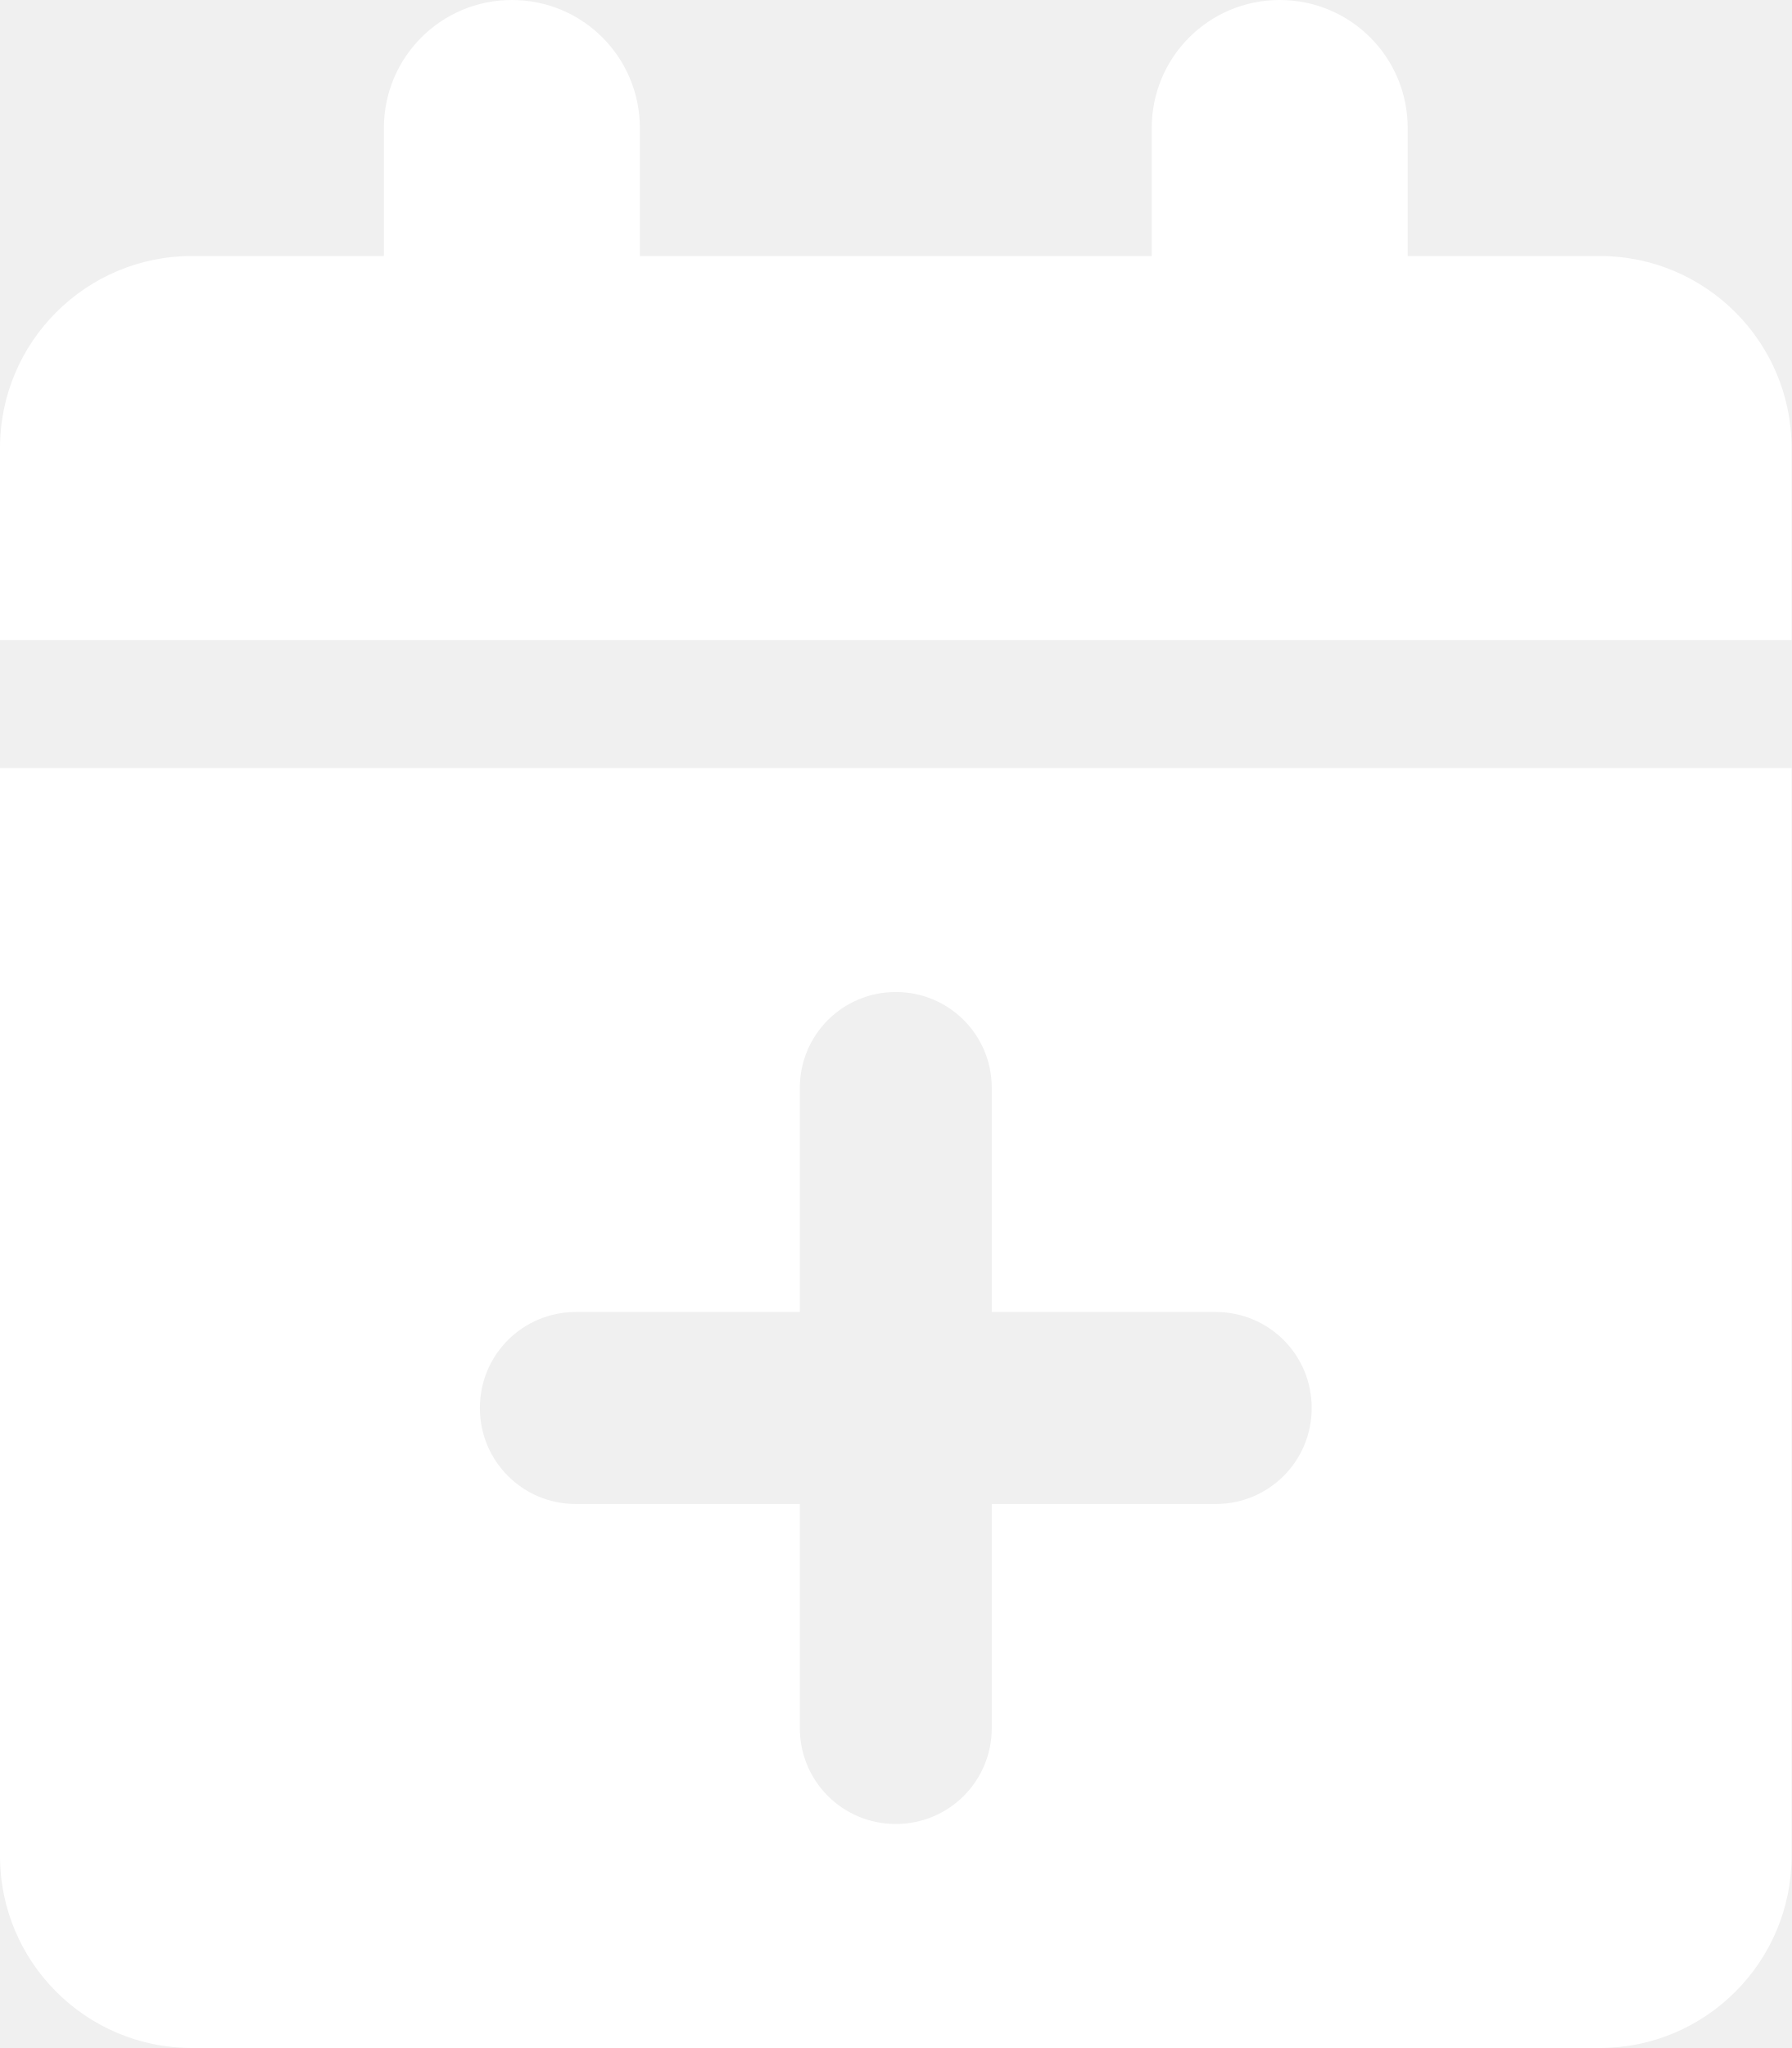
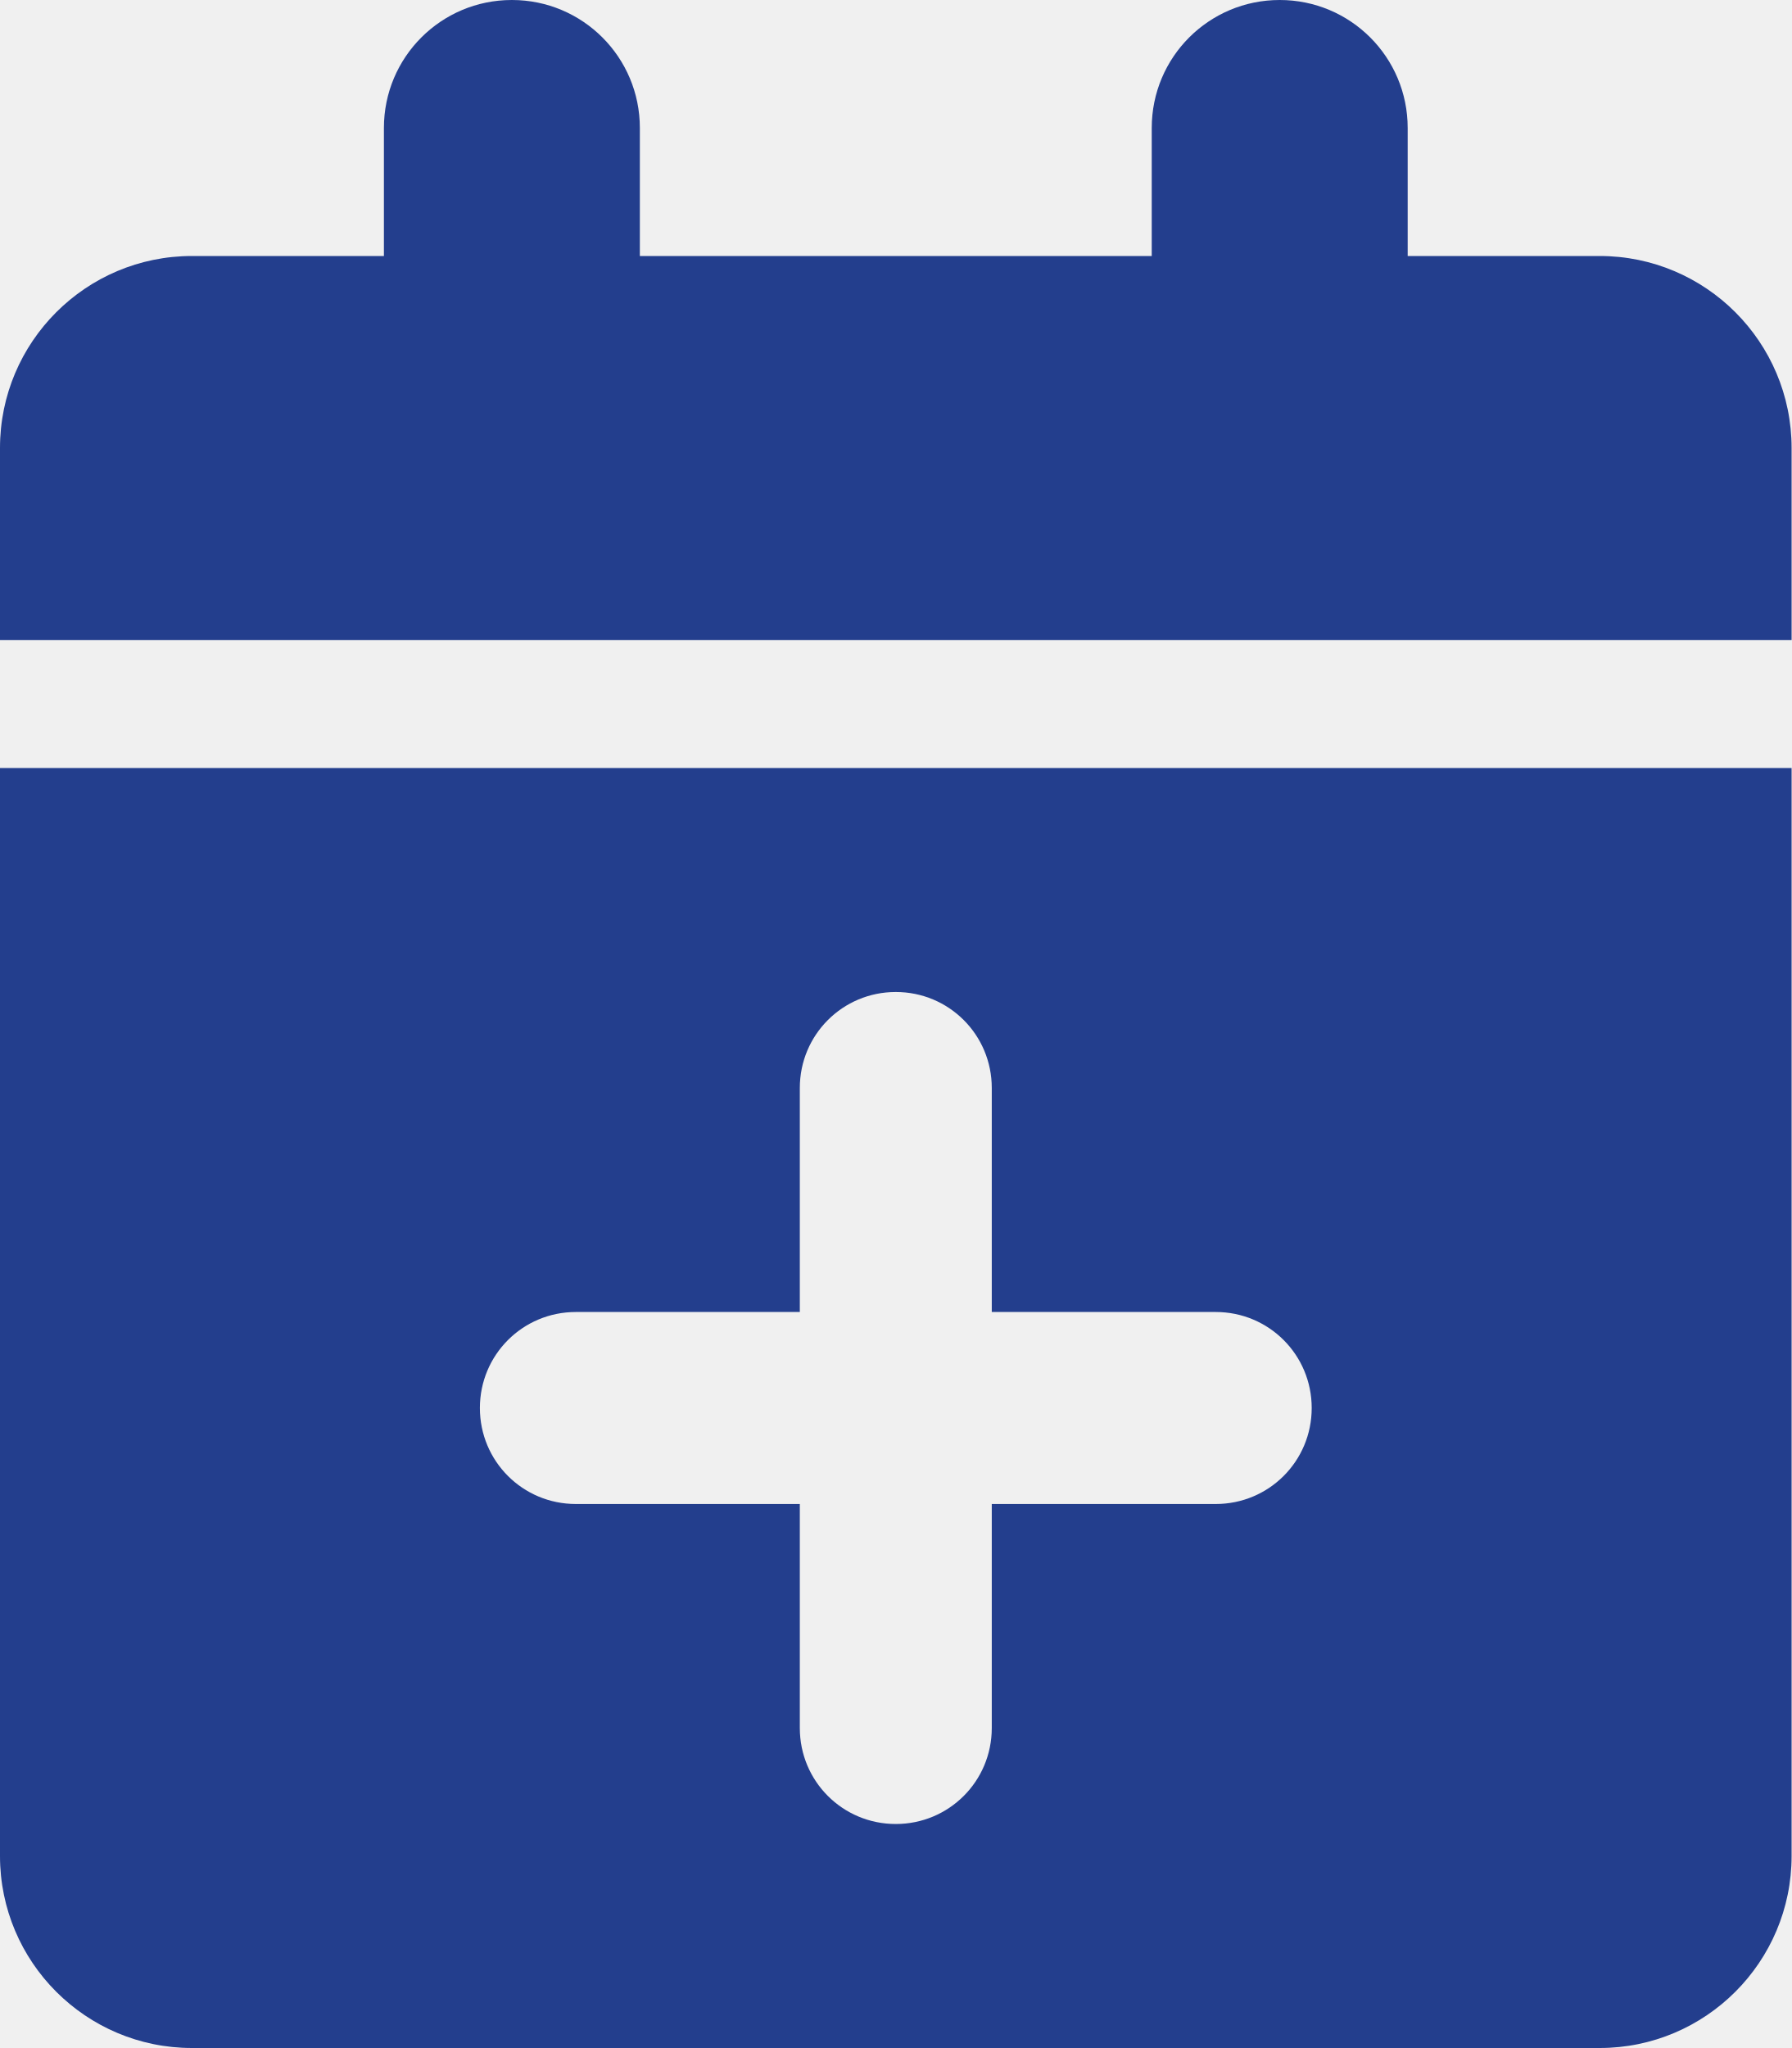
- <svg xmlns="http://www.w3.org/2000/svg" fill="white" viewBox="0 0 448 512">
+ <svg xmlns="http://www.w3.org/2000/svg" fill="#233E8D" viewBox="0 0 448 512">
  <path d="M96 32l0 32L48 64C21.5 64 0 85.5 0 112l0 48 448 0 0-48c0-26.5-21.5-48-48-48l-48 0 0-32c0-17.7-14.3-32-32-32s-32 14.3-32 32l0 32L160 64l0-32c0-17.7-14.3-32-32-32S96 14.3 96 32zM448 192L0 192 0 464c0 26.5 21.5 48 48 48l352 0c26.5 0 48-21.5 48-48l0-272zM224 248c13.3 0 24 10.7 24 24l0 56 56 0c13.3 0 24 10.7 24 24s-10.7 24-24 24l-56 0 0 56c0 13.3-10.7 24-24 24s-24-10.7-24-24l0-56-56 0c-13.3 0-24-10.7-24-24s10.7-24 24-24l56 0 0-56c0-13.3 10.7-24 24-24z" />
</svg>
